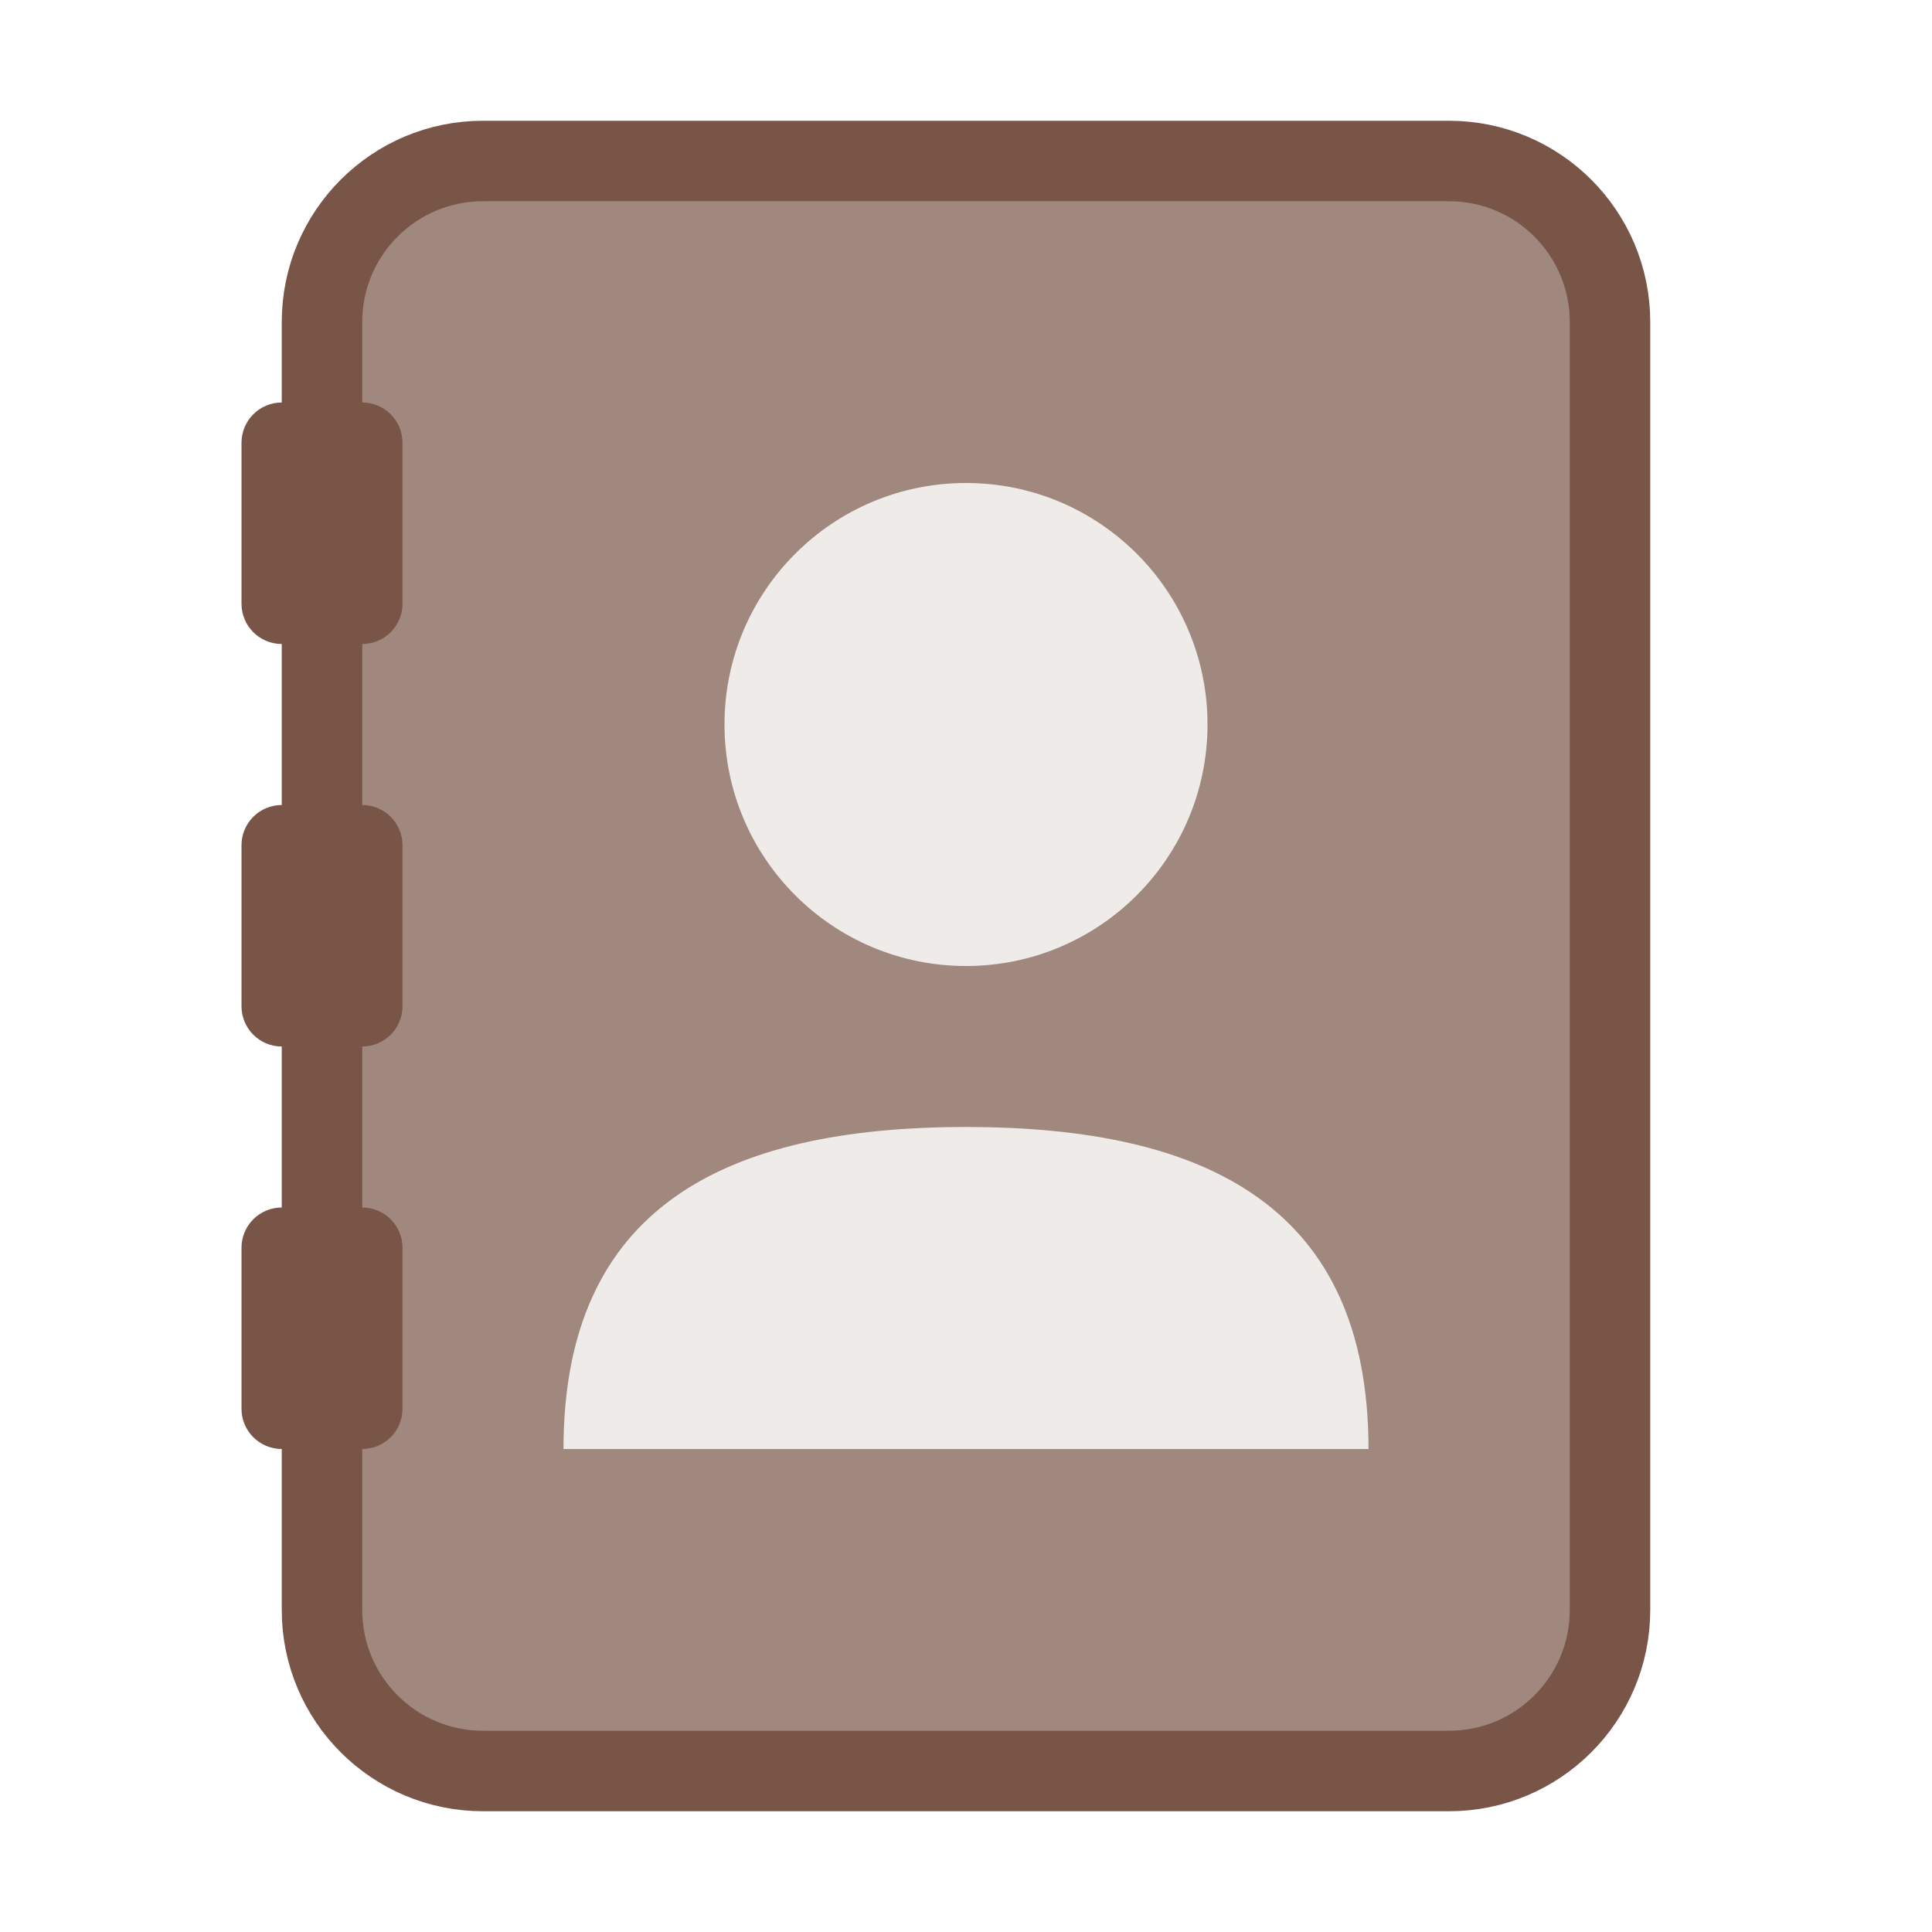
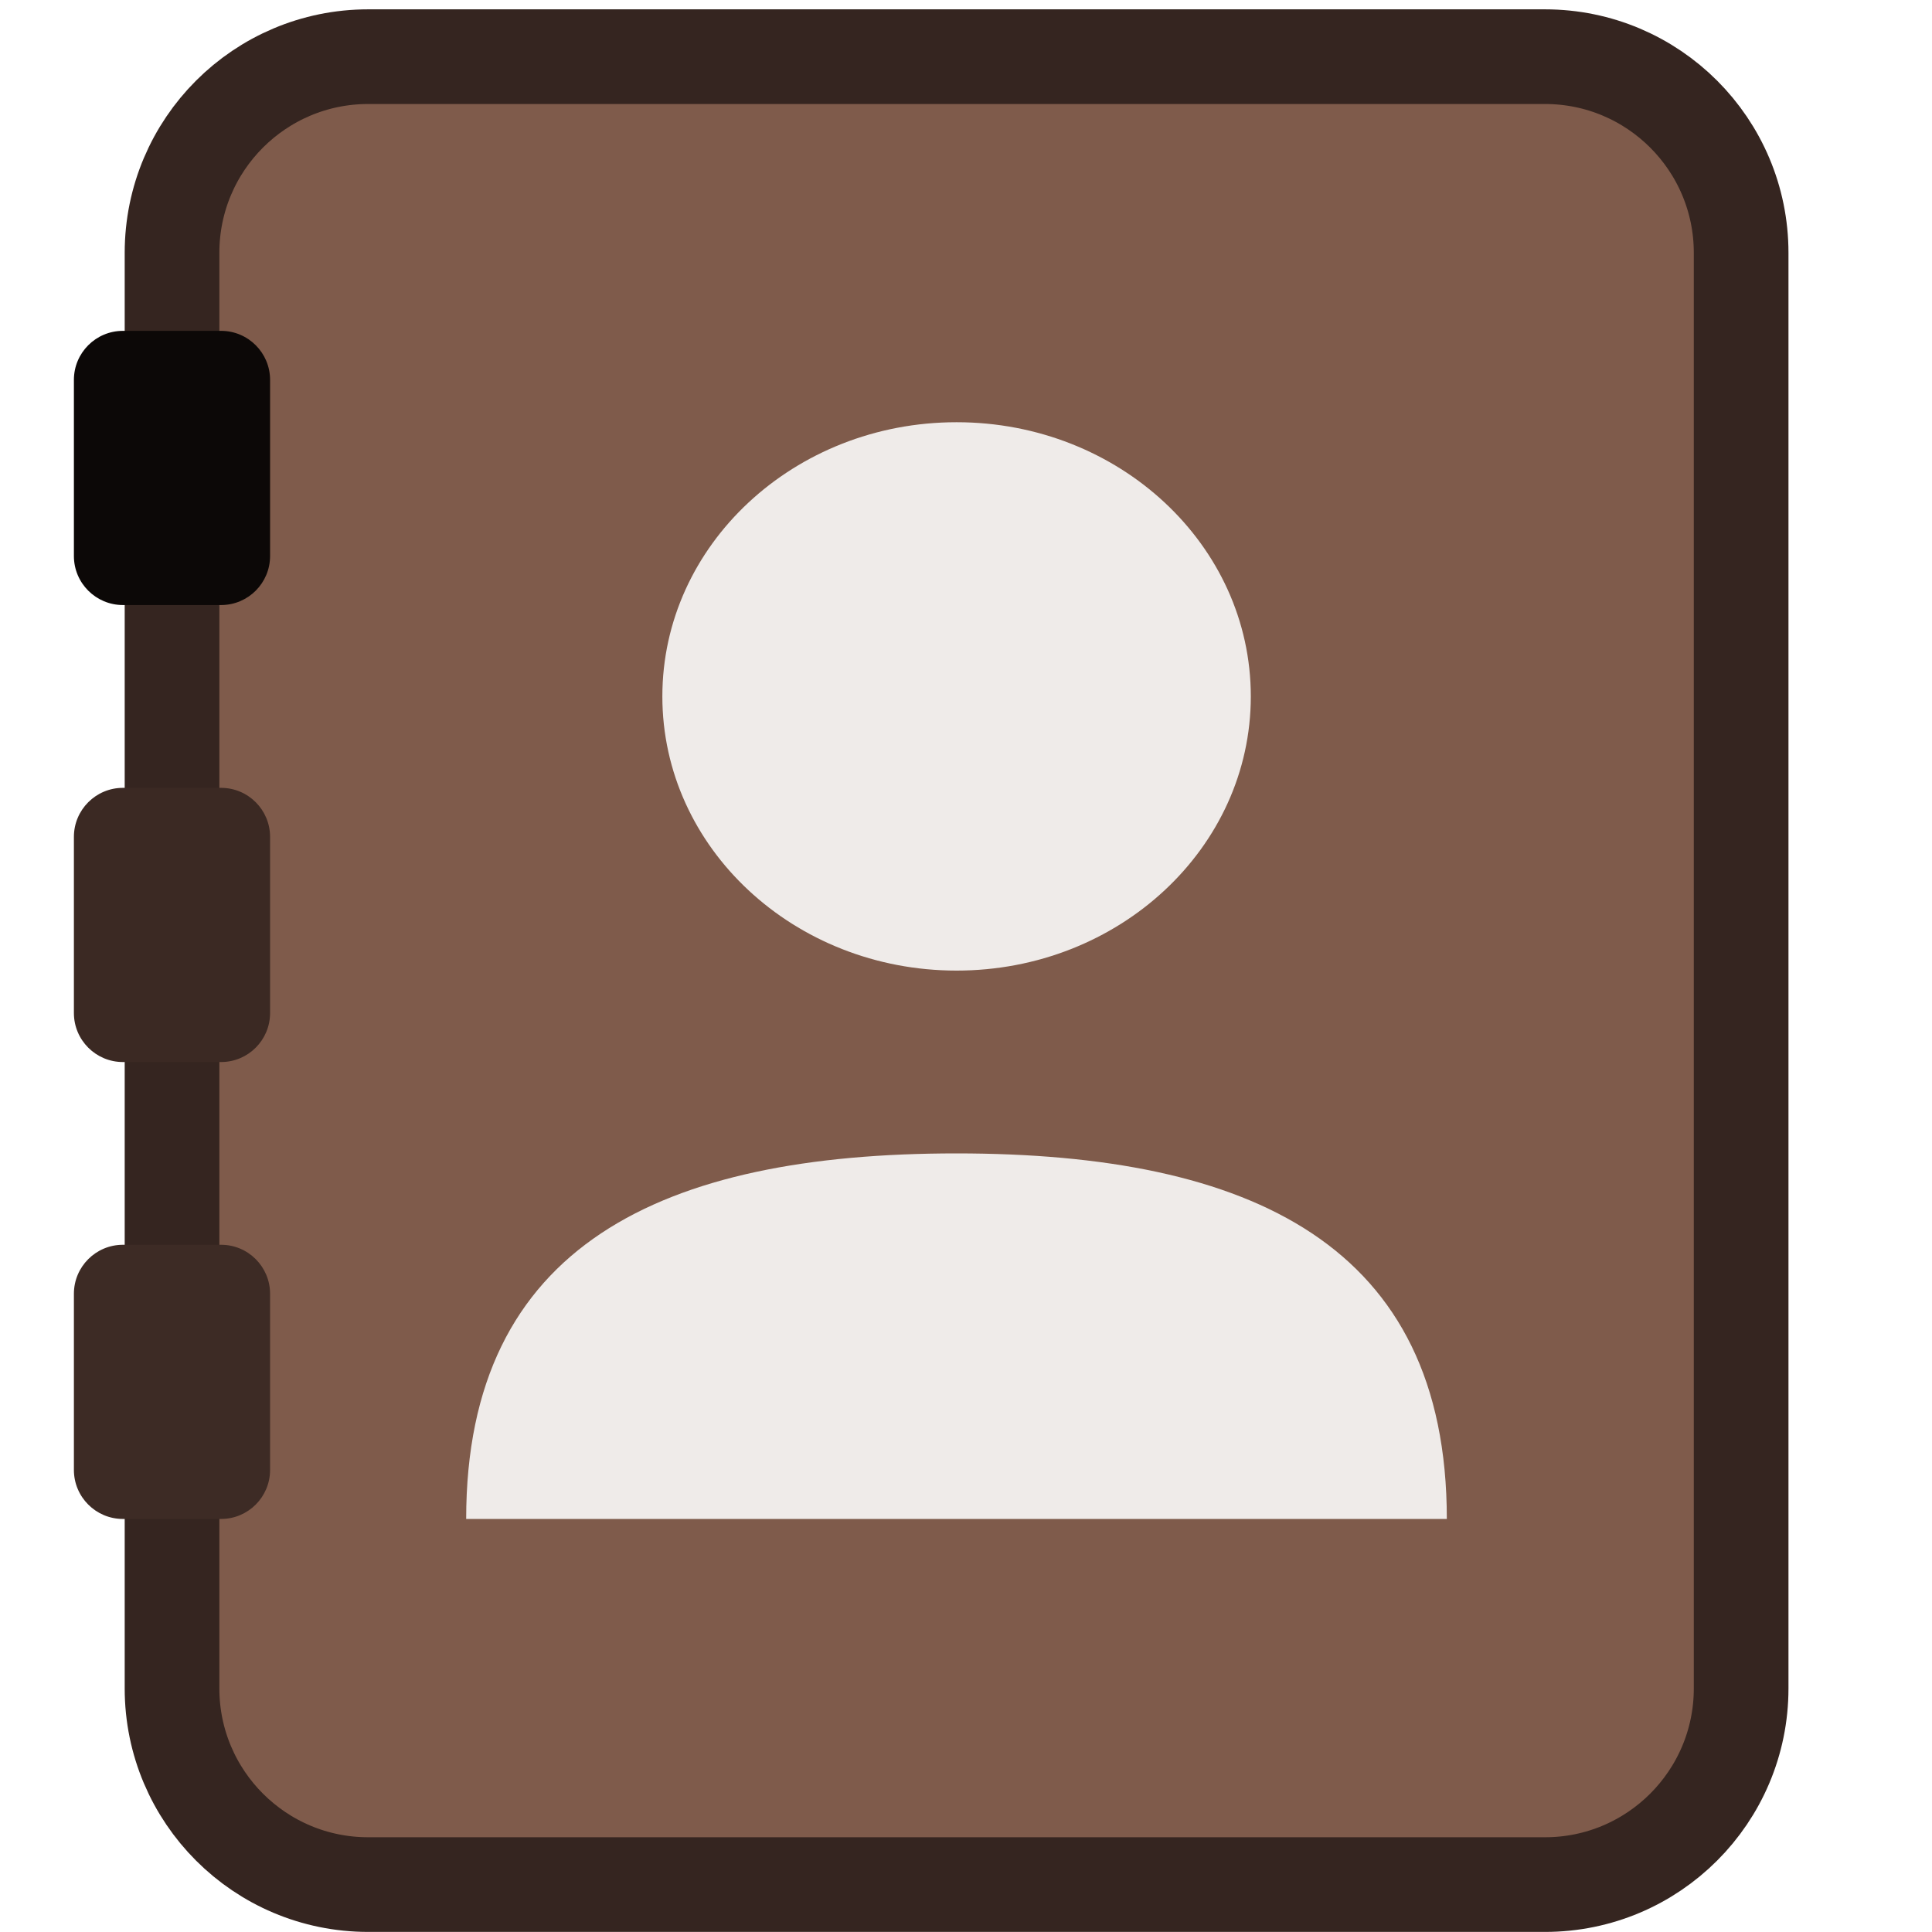
- <svg xmlns="http://www.w3.org/2000/svg" viewBox="0 0 24 24" width="24" height="24">
-   <rect x="4" y="2" width="16" height="20" rx="2" fill="#A1887F" stroke="#795548" stroke-width="1" />
-   <rect x="3" y="5" width="2" height="3" rx="0.5" fill="#795548" />
-   <rect x="3" y="10" width="2" height="3" rx="0.5" fill="#795548" />
-   <rect x="3" y="15" width="2" height="3" rx="0.5" fill="#795548" />
-   <circle cx="12" cy="9" r="3" fill="#EFEBE9" />
-   <path d="M7,18 C7,15 9,14 12,14 C15,14 17,15 17,18" fill="#EFEBE9" />
+ <svg xmlns="http://www.w3.org/2000/svg" viewBox="0 0 24 24" width="24" height="24" version="1.1" id="svg4">
+   <defs id="defs4" />
+   <rect x="2.137" y="0.704" width="19.492" height="22.707" rx="2.437" fill="#A1887F" stroke="#795548" stroke-width="1.176" id="rect1" style="fill:#7f5b4b;fill-opacity:1;stroke:#352520;stroke-opacity:1" />
+   <rect x="0.918" y="4.11" width="2.437" height="3.406" rx="0.609" fill="#795548" id="rect2" style="fill:#0c0807;fill-opacity:1;stroke-width:1.176" />
+   <rect x="0.918" y="9.787" width="2.437" height="3.406" rx="0.609" fill="#795548" id="rect3" style="fill:#3b2923;fill-opacity:1;stroke-width:1.176" />
+   <rect x="0.918" y="15.463" width="2.437" height="3.406" rx="0.609" fill="#795548" id="rect4" style="fill:#3d2b25;fill-opacity:1;stroke-width:1.176" />
+   <ellipse cx="11.883" cy="8.651" fill="#efebe9" id="circle4" rx="3.655" ry="3.406" style="stroke-width:1.176" />
+   <path d="m 5.791,18.869 c 0,-3.406 2.437,-4.541 6.091,-4.541 3.655,0 6.091,1.135 6.091,4.541" fill="#efebe9" id="path4" style="stroke-width:1.176" />
</svg>
